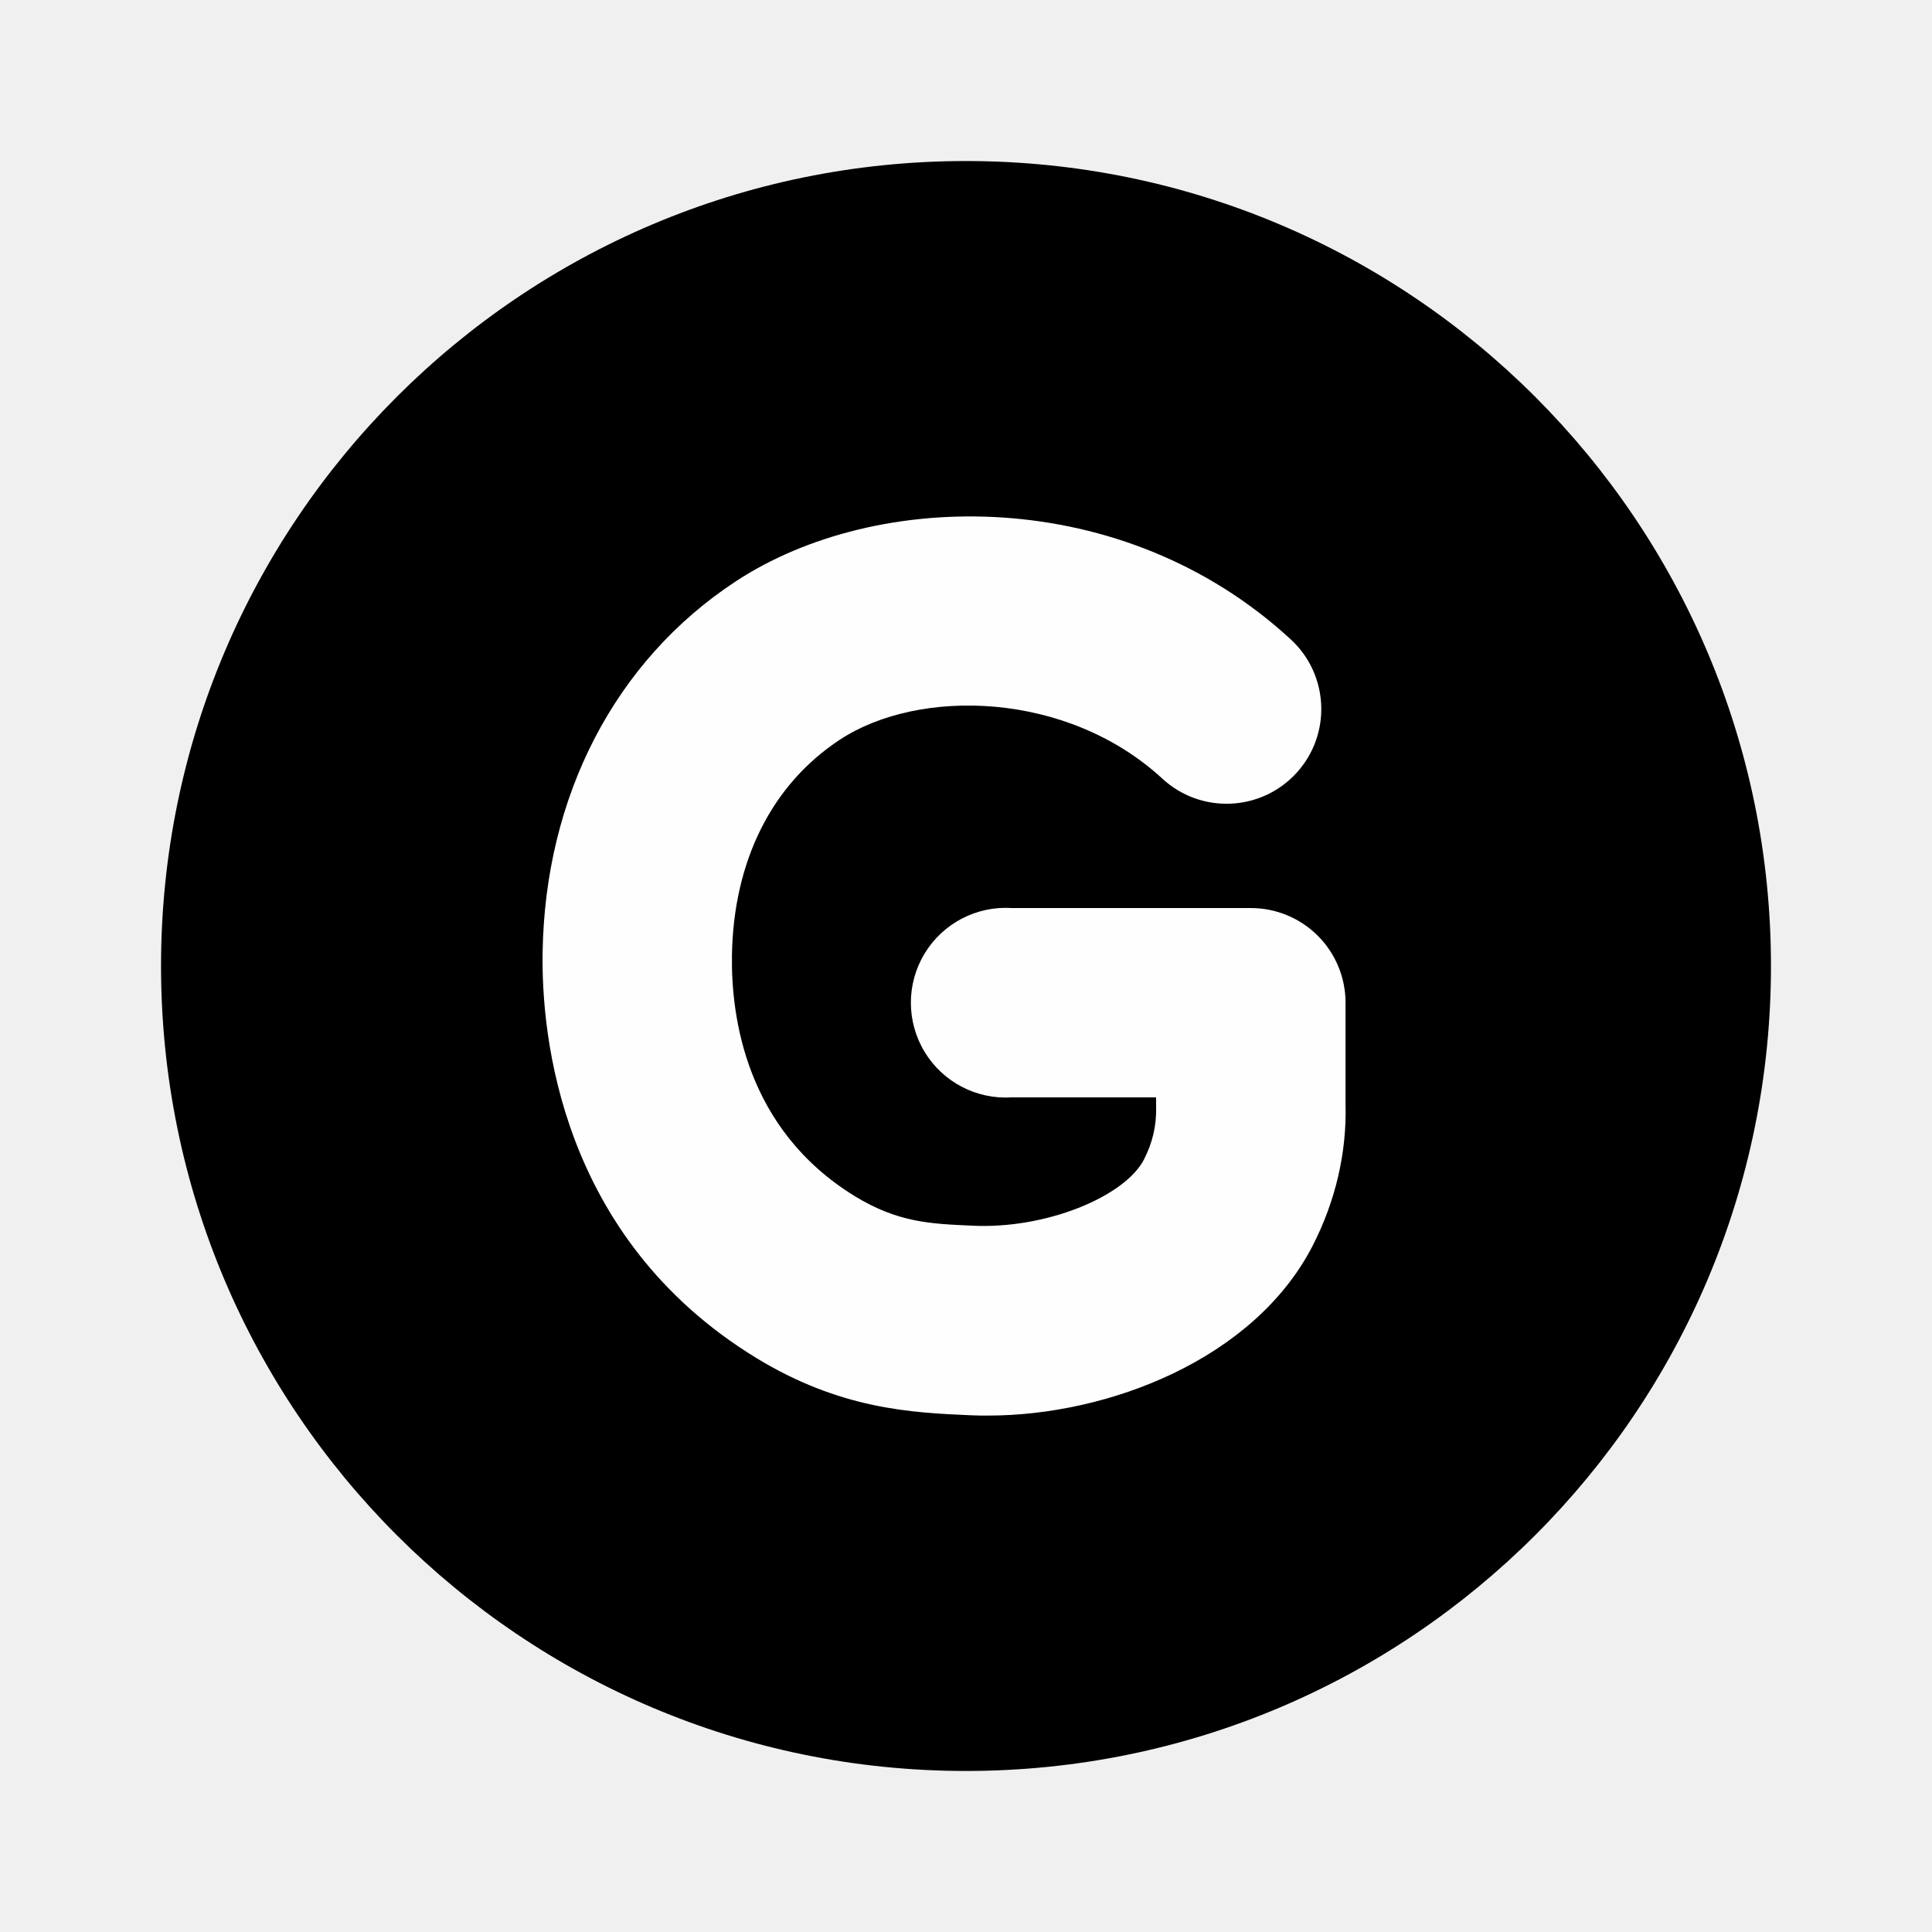
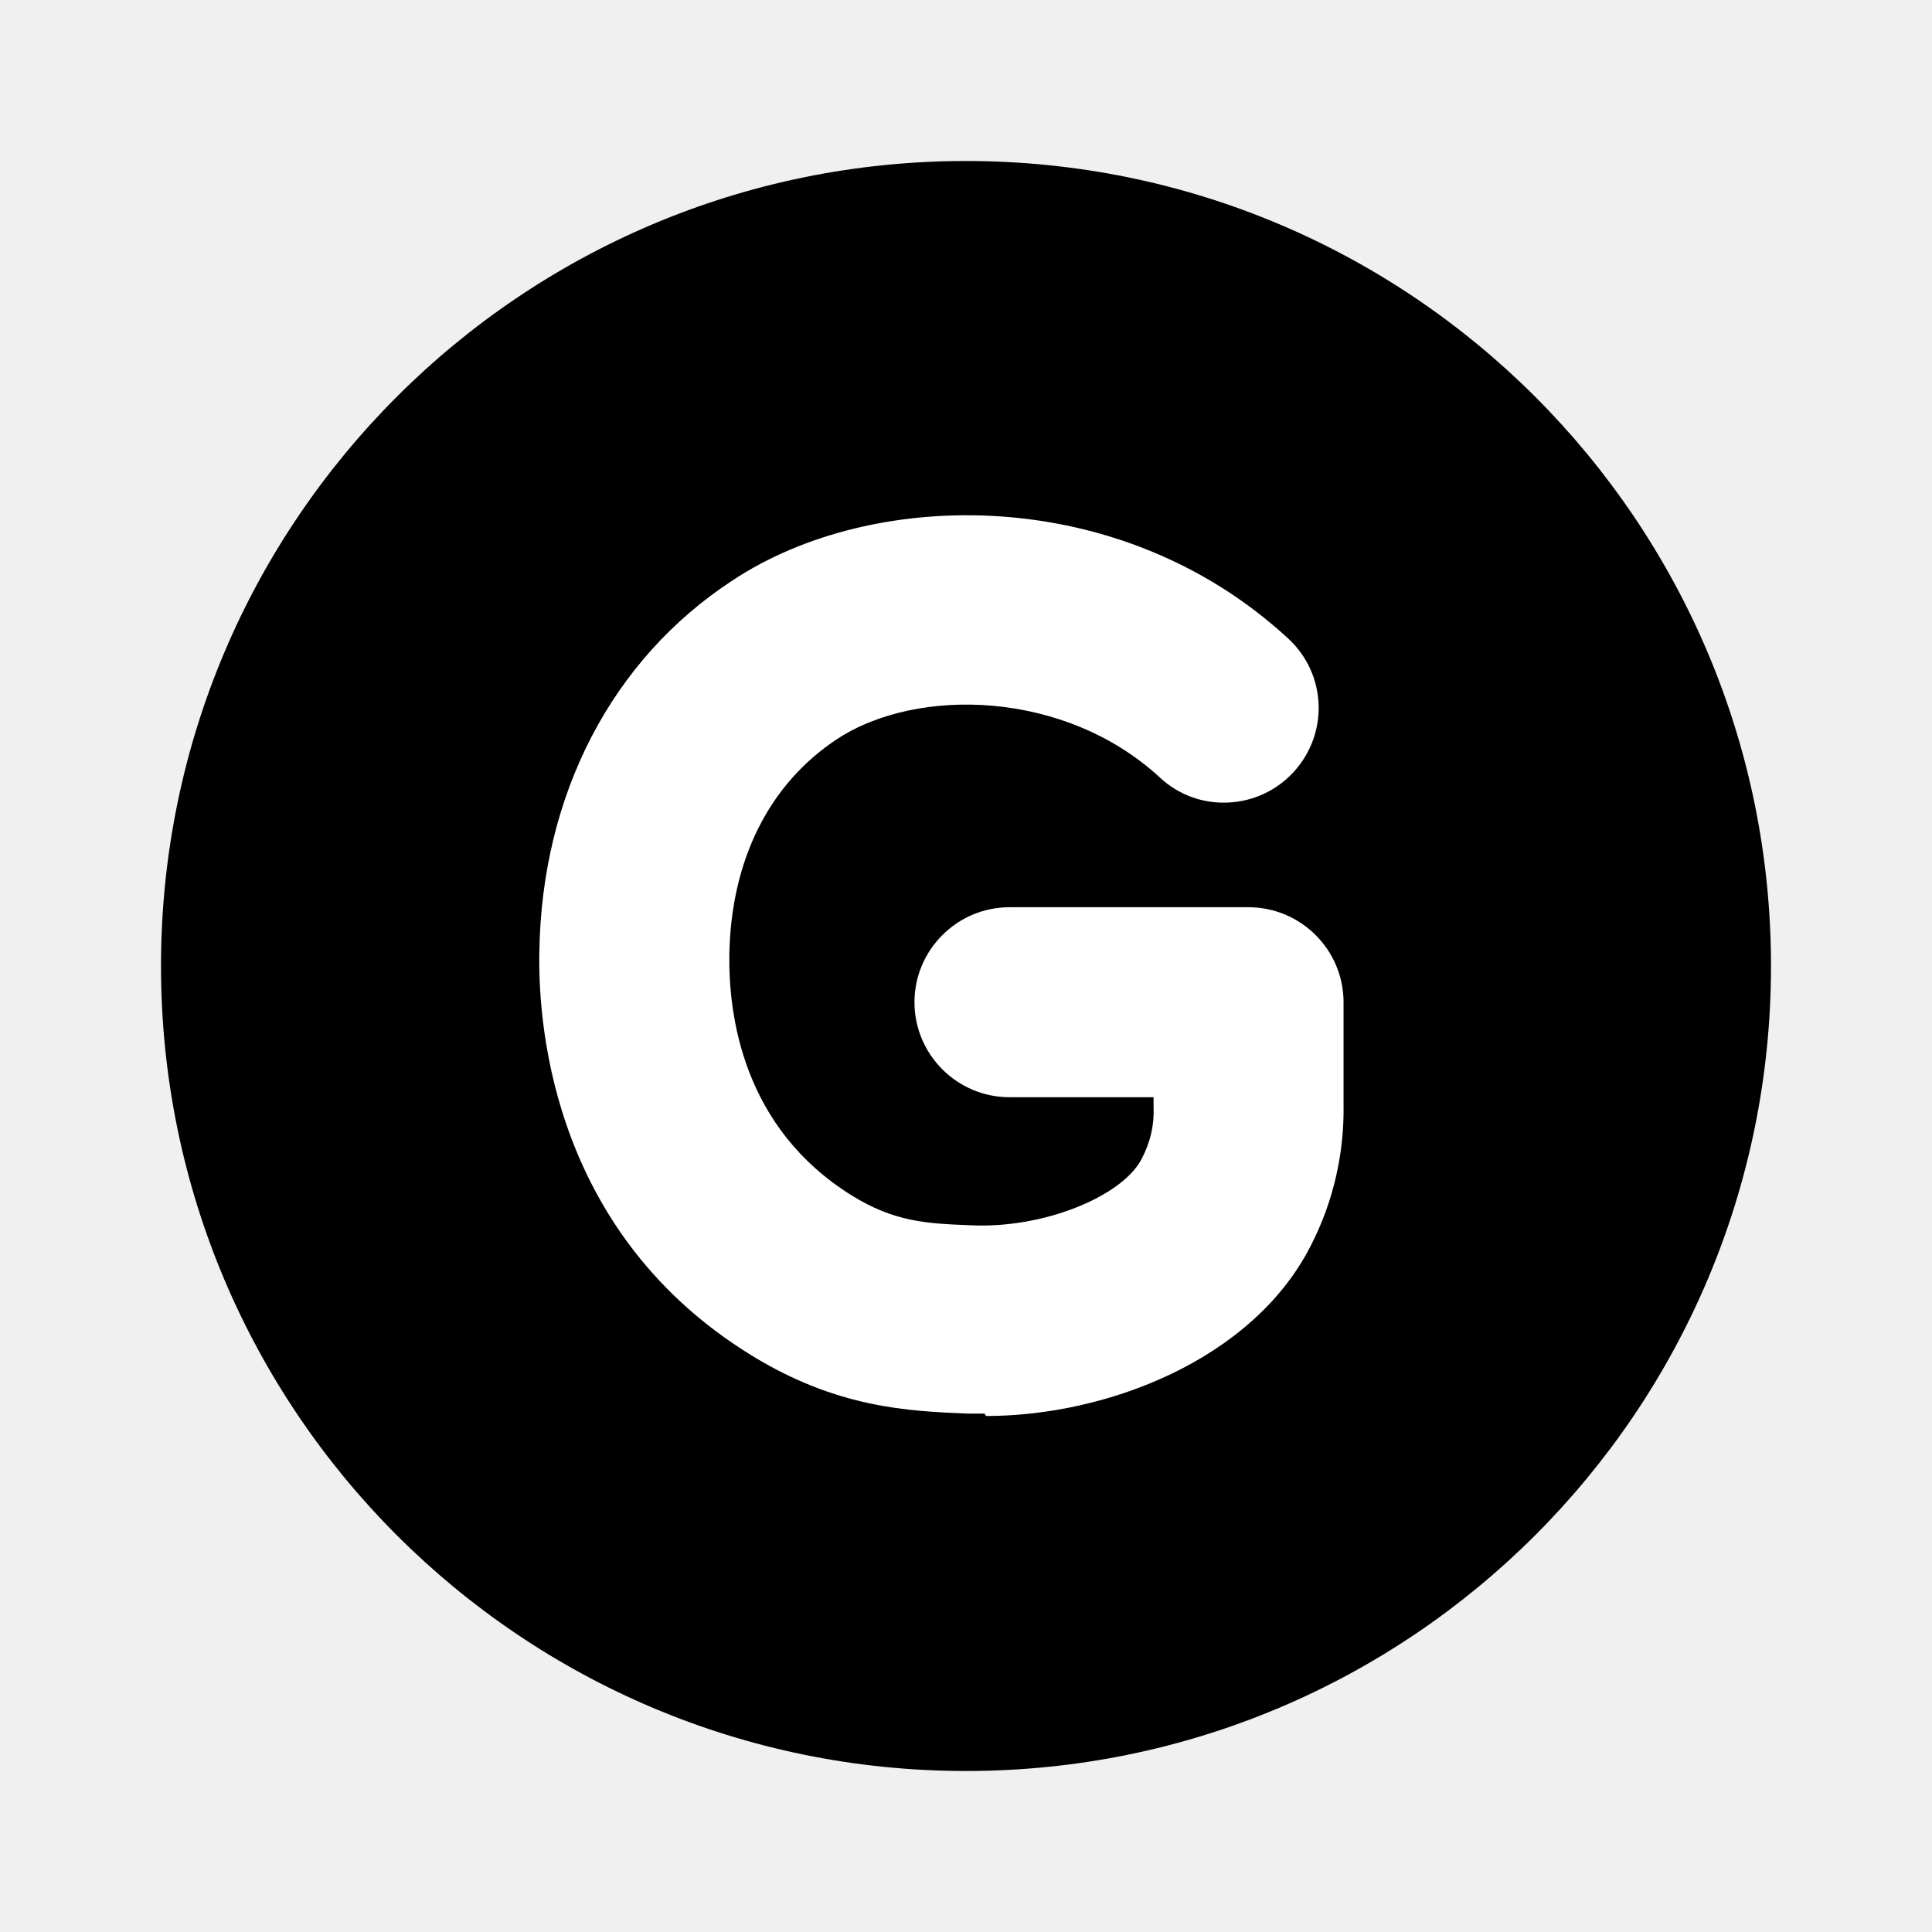
- <svg xmlns="http://www.w3.org/2000/svg" width="24" height="24" viewBox="0 0 24 24" fill="none">
-   <g transform="scale(1.2 1.2)">
-     <g fill="none" fill-rule="evenodd">
-       <path d="M10 18.333a8.333 8.333 0 1 1 0-16.666 8.333 8.333 0 1 1 0 16.666z" fill="currentColor" />
-       <path d="M10.228 14.654c-.06 0-.119 0-.177-.003-.614-.027-1.353-.06-2.233-.6-2.025-1.245-2.214-3.343-2.201-4.187.024-1.624.751-3.025 1.997-3.844 1.463-.964 4.014-1.002 5.749.6a.98.98 0 1 1-1.331 1.44c-.984-.907-2.52-.942-3.339-.402-.705.464-1.101 1.257-1.116 2.235-.009.632.143 1.795 1.269 2.488.446.274.785.288 1.215.307.763.039 1.583-.3 1.782-.686.088-.173.13-.351.125-.543v-.099h-1.494a.982.982 0 1 1 0-1.96h2.474a.98.98 0 0 1 .981.98v1.054c.013.495-.102.996-.341 1.463-.604 1.173-2.112 1.757-3.36 1.757" fill="#FEFEFE" />
-     </g>
-   </g>
+ <svg xmlns="http://www.w3.org/2000/svg" width="24" height="24" fill="none" viewBox="0 0 24 24">
+   <path fill="currentColor" d="M12 22c5.523 0 10-4.477 10-10S17.523 2 12 2 2 6.477 2 12s4.477 10 10 10Z" />
+   <path fill="#fff" d="M12.23 17.56h-.21c-.74-.03-1.62-.07-2.68-.72-2.43-1.49-2.66-4.01-2.64-5.02.03-1.95.9-3.63 2.4-4.61 1.75-1.16 4.82-1.2 6.9.72.48.44.51 1.18.07 1.66s-1.19.51-1.66.07c-1.18-1.09-3.02-1.13-4.01-.48-.85.56-1.32 1.51-1.34 2.68-.01.76.17 2.15 1.52 2.99.53.33.94.35 1.46.37.92.05 1.9-.36 2.14-.82.11-.21.16-.42.15-.65v-.12h-1.79c-.65 0-1.18-.53-1.18-1.18 0-.65.53-1.18 1.18-1.18h2.97c.65 0 1.18.53 1.18 1.18v1.27c.01.59-.12 1.2-.41 1.76-.72 1.41-2.53 2.11-4.03 2.11l-.02-.03Z" />
</svg>
